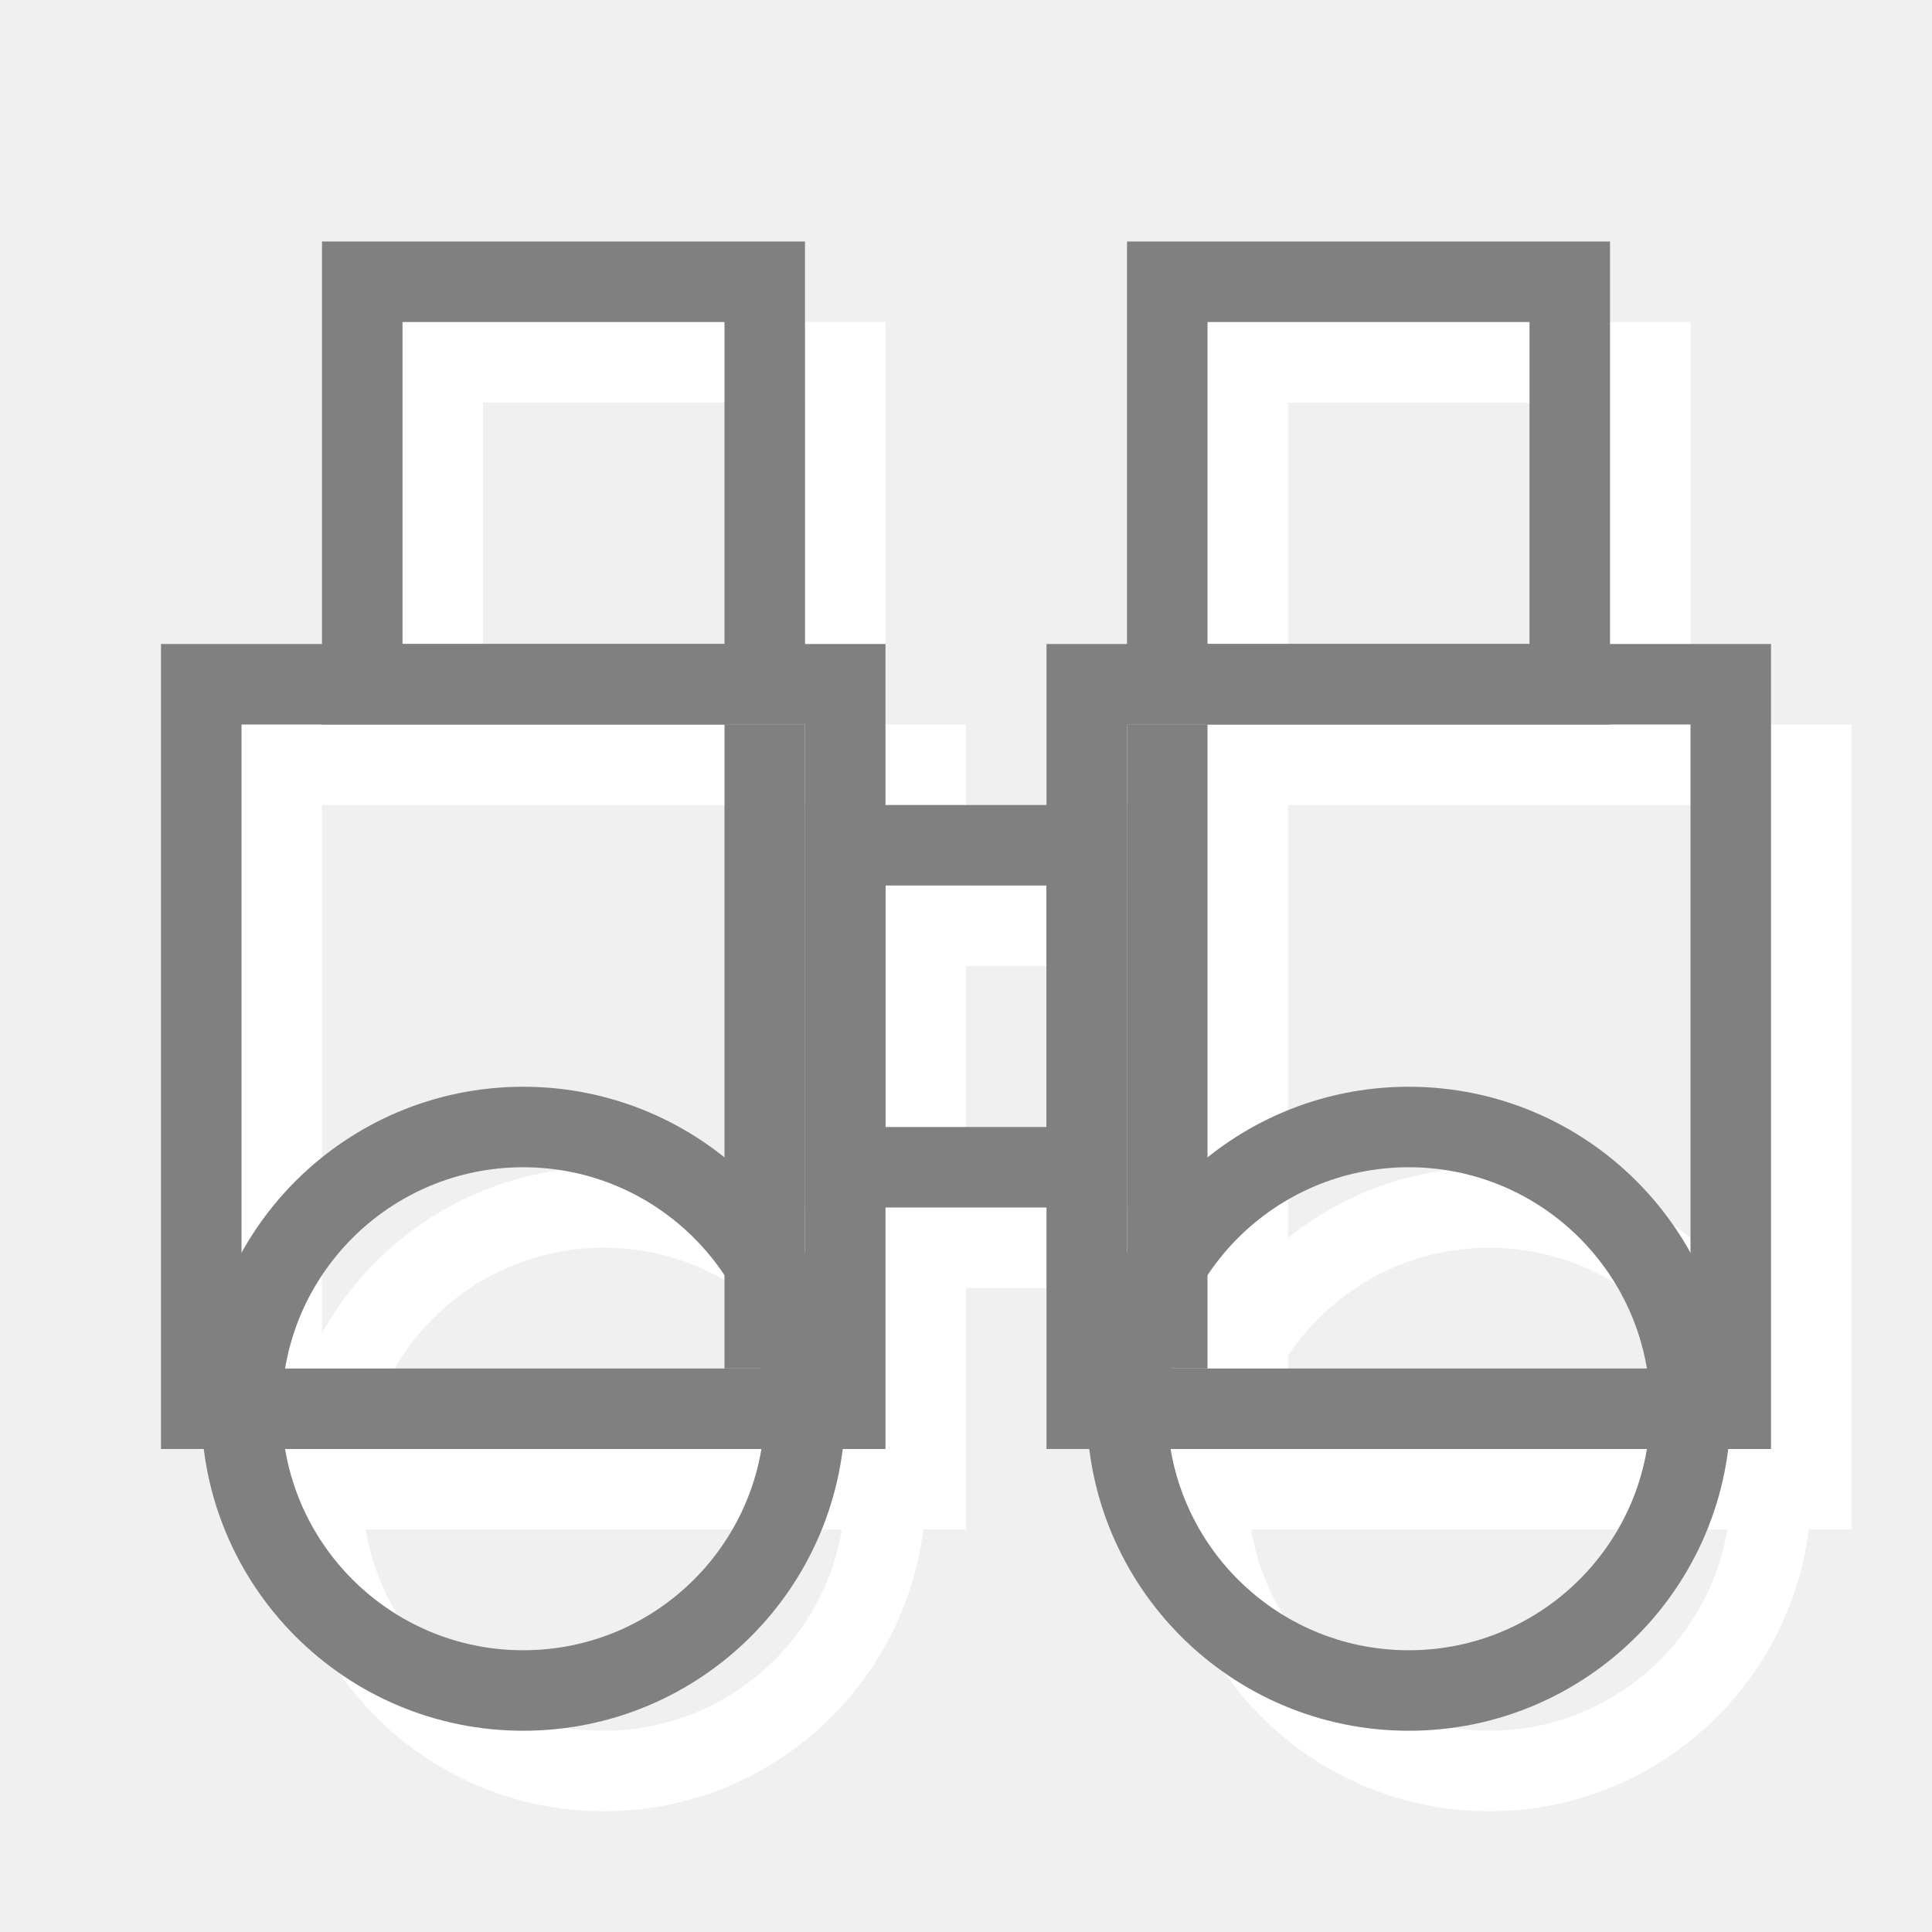
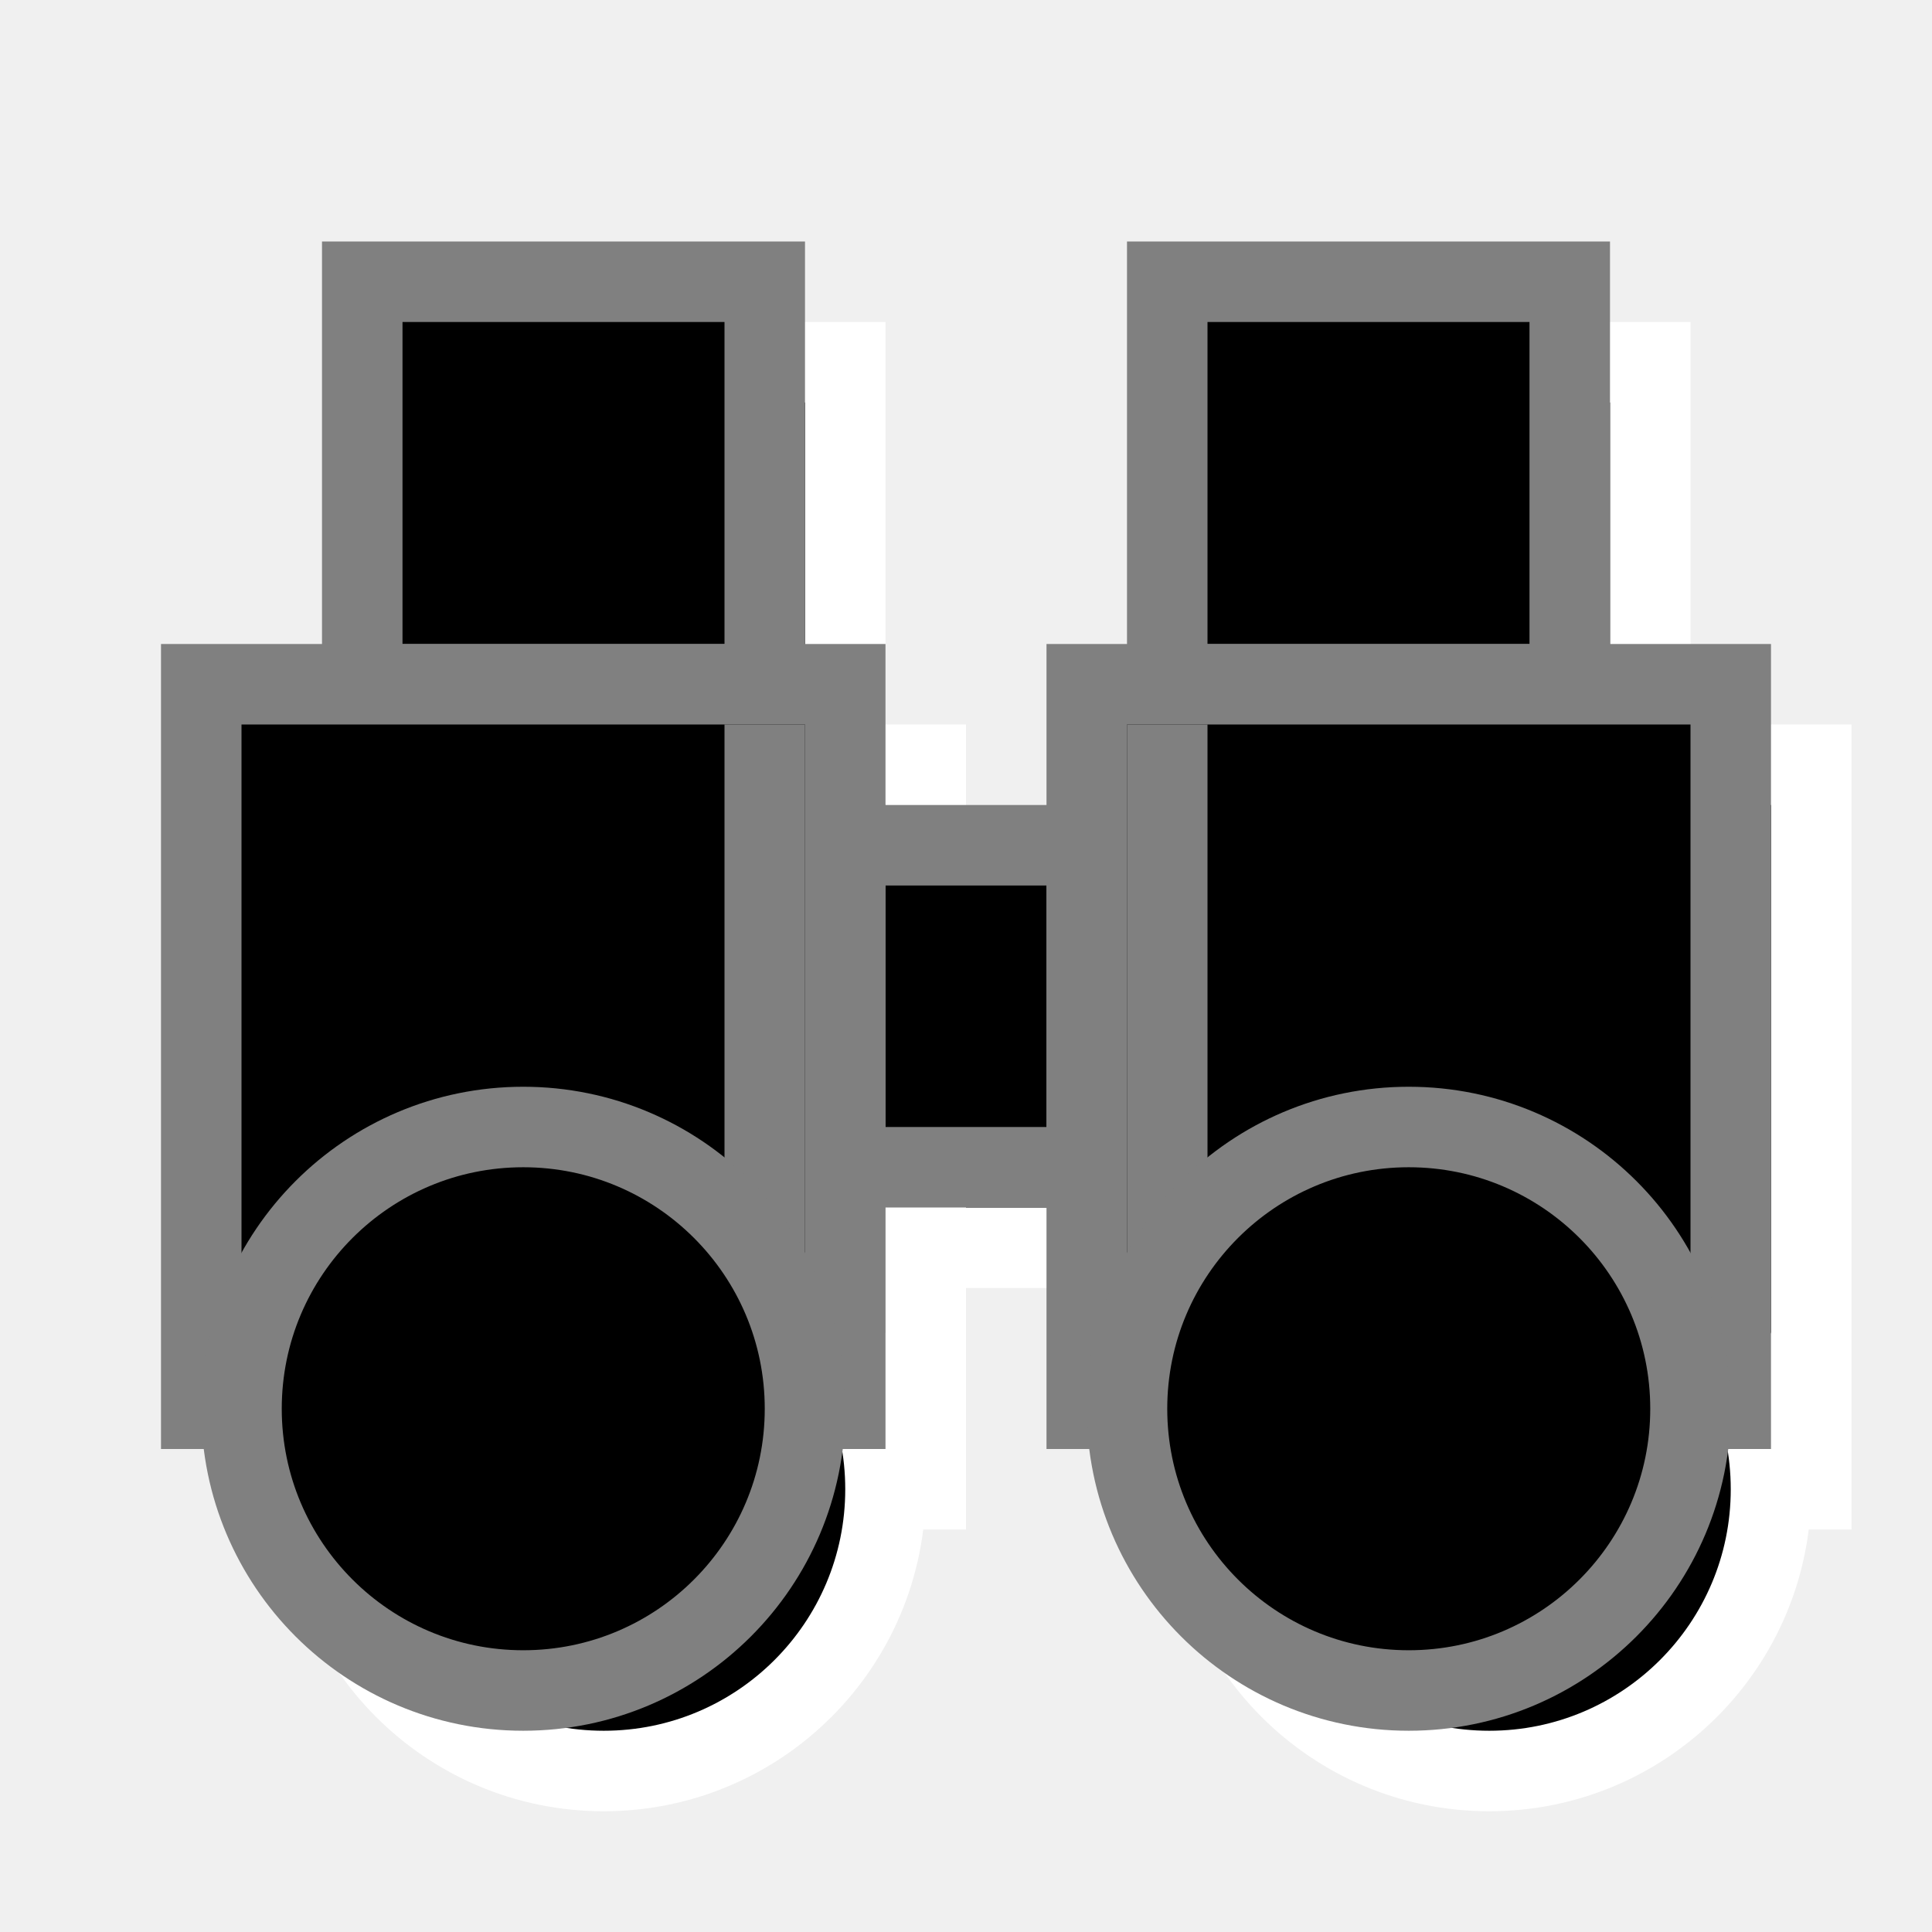
<svg xmlns="http://www.w3.org/2000/svg" width="24" height="24" viewBox="0 0 24 24" role="img" aria-label="Sök, inaktiv">
-   <rect x="11.5" y="11.5" width="3" height="4" fill="none" stroke="#FFFFFF" stroke-width="1" stroke-linejoin="miter" />
-   <rect x="5.5" y="4.5" width="5" height="5" fill="none" stroke="#FFFFFF" stroke-width="1" stroke-linejoin="miter" />
-   <rect x="3.5" y="9.5" width="8" height="9" fill="none" stroke="#FFFFFF" stroke-width="1" stroke-linejoin="miter" />
+   <rect x="11.5" y="11.5" width="3" height="4" fill="currentColor" stroke="#FFFFFF" stroke-width="1" stroke-linejoin="miter" />
+   <rect x="5.5" y="4.5" width="5" height="5" fill="currentColor" stroke="#FFFFFF" stroke-width="1" stroke-linejoin="miter" />
+   <rect x="3.5" y="9.5" width="8" height="9" fill="currentColor" stroke="#FFFFFF" stroke-width="1" stroke-linejoin="miter" />
  <rect x="10" y="10" width="1" height="8" fill="#FFFFFF" />
-   <circle cx="7.5" cy="18.5" r="3.5" fill="none" stroke="#FFFFFF" stroke-width="1" stroke-linejoin="miter" />
-   <rect x="15.5" y="4.5" width="5" height="5" fill="none" stroke="#FFFFFF" stroke-width="1" stroke-linejoin="miter" />
-   <rect x="14.5" y="9.5" width="8" height="9" fill="none" stroke="#FFFFFF" stroke-width="1" stroke-linejoin="miter" />
+   <circle cx="7.5" cy="18.5" r="3.5" fill="currentColor" stroke="#FFFFFF" stroke-width="1" stroke-linejoin="miter" />
+   <rect x="15.5" y="4.5" width="5" height="5" fill="currentColor" stroke="#FFFFFF" stroke-width="1" stroke-linejoin="miter" />
+   <rect x="14.5" y="9.5" width="8" height="9" fill="currentColor" stroke="#FFFFFF" stroke-width="1" stroke-linejoin="miter" />
  <rect x="15" y="10" width="1" height="8" fill="#FFFFFF" />
-   <circle cx="18.5" cy="18.5" r="3.5" fill="none" stroke="#FFFFFF" stroke-width="1" stroke-linejoin="miter" />
-   <rect x="10.5" y="10.5" width="3" height="4" fill="none" stroke="#808080" stroke-width="1" stroke-linejoin="miter" />
-   <rect x="4.5" y="3.5" width="5" height="5" fill="none" stroke="#808080" stroke-width="1" stroke-linejoin="miter" />
-   <rect x="2.5" y="8.5" width="8" height="9" fill="none" stroke="#808080" stroke-width="1" stroke-linejoin="miter" />
+   <circle cx="18.5" cy="18.5" r="3.5" fill="currentColor" stroke="#FFFFFF" stroke-width="1" stroke-linejoin="miter" />
+   <rect x="10.5" y="10.5" width="3" height="4" fill="currentColor" stroke="#808080" stroke-width="1" stroke-linejoin="miter" />
+   <rect x="4.5" y="3.5" width="5" height="5" fill="currentColor" stroke="#808080" stroke-width="1" stroke-linejoin="miter" />
+   <rect x="2.5" y="8.5" width="8" height="9" fill="currentColor" stroke="#808080" stroke-width="1" stroke-linejoin="miter" />
  <rect x="9" y="9" width="1" height="8" fill="#808080" />
-   <circle cx="6.5" cy="17.5" r="3.5" fill="none" stroke="#808080" stroke-width="1" stroke-linejoin="miter" />
-   <rect x="14.5" y="3.5" width="5" height="5" fill="none" stroke="#808080" stroke-width="1" stroke-linejoin="miter" />
-   <rect x="13.5" y="8.5" width="8" height="9" fill="none" stroke="#808080" stroke-width="1" stroke-linejoin="miter" />
+   <circle cx="6.5" cy="17.5" r="3.5" fill="currentColor" stroke="#808080" stroke-width="1" stroke-linejoin="miter" />
+   <rect x="14.5" y="3.5" width="5" height="5" fill="currentColor" stroke="#808080" stroke-width="1" stroke-linejoin="miter" />
+   <rect x="13.5" y="8.5" width="8" height="9" fill="currentColor" stroke="#808080" stroke-width="1" stroke-linejoin="miter" />
  <rect x="14" y="9" width="1" height="8" fill="#808080" />
-   <circle cx="17.5" cy="17.5" r="3.5" fill="none" stroke="#808080" stroke-width="1" stroke-linejoin="miter" />
+   <circle cx="17.5" cy="17.5" r="3.5" fill="currentColor" stroke="#808080" stroke-width="1" stroke-linejoin="miter" />
</svg>
